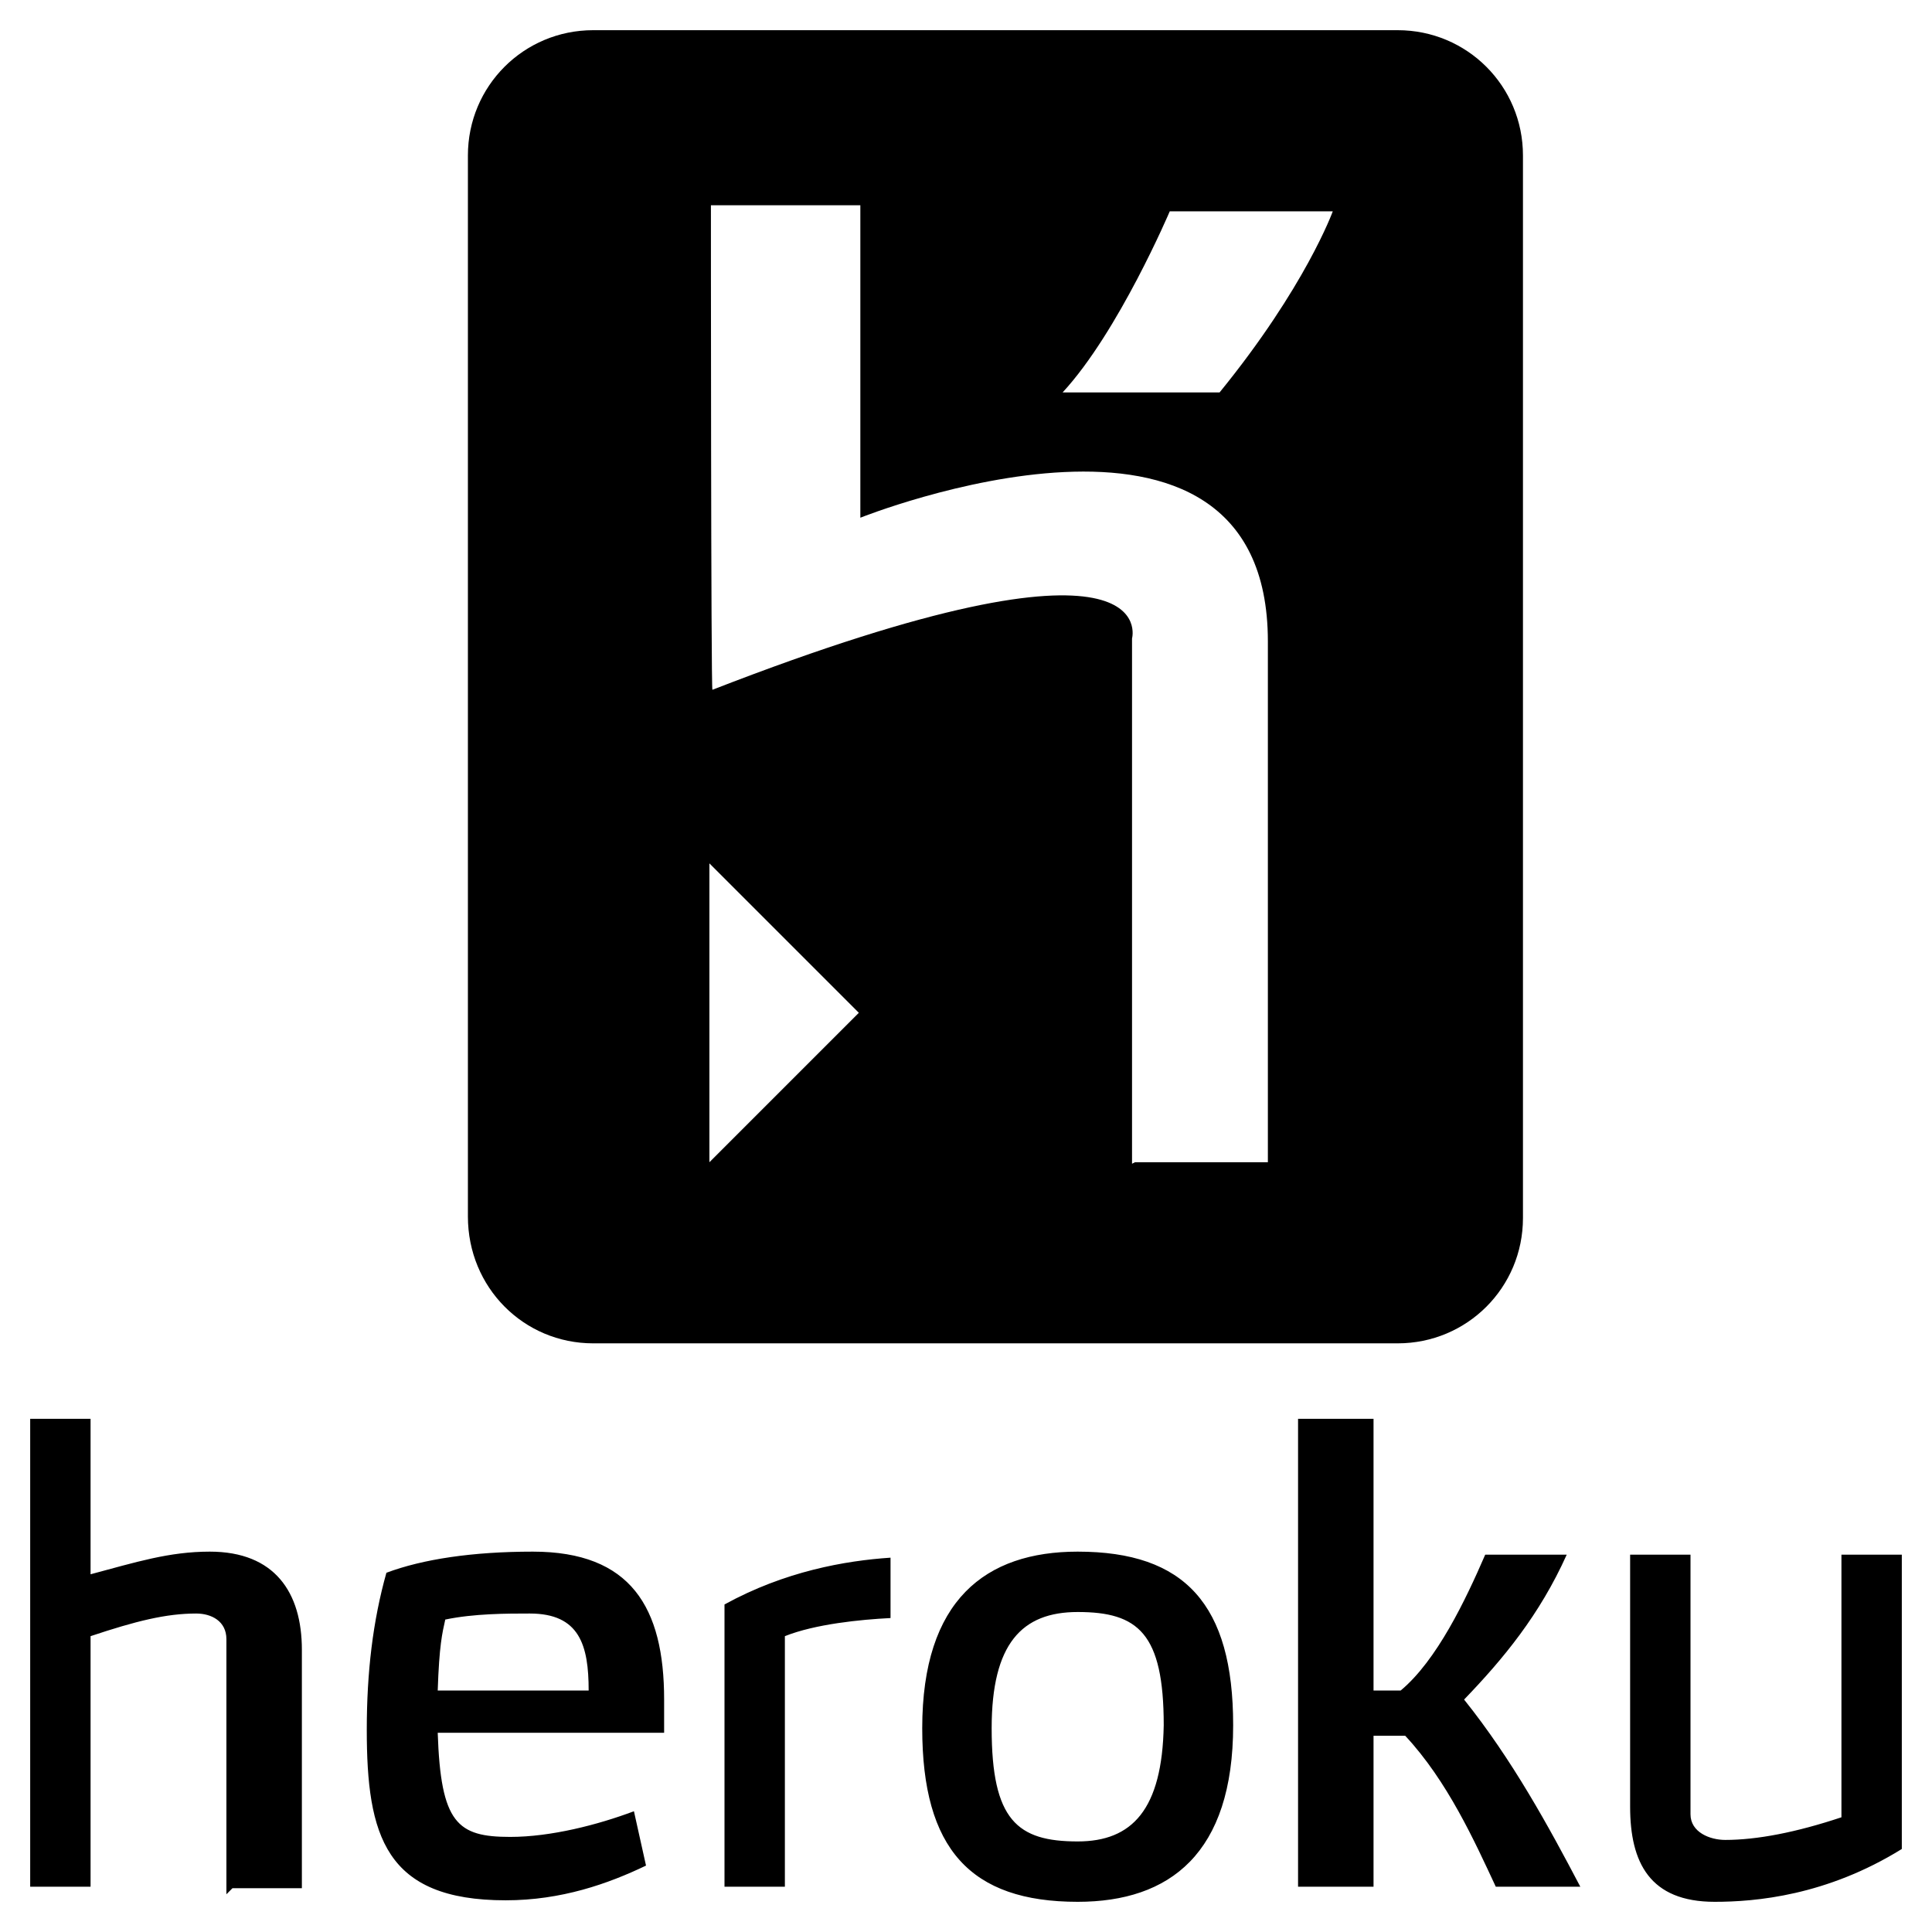
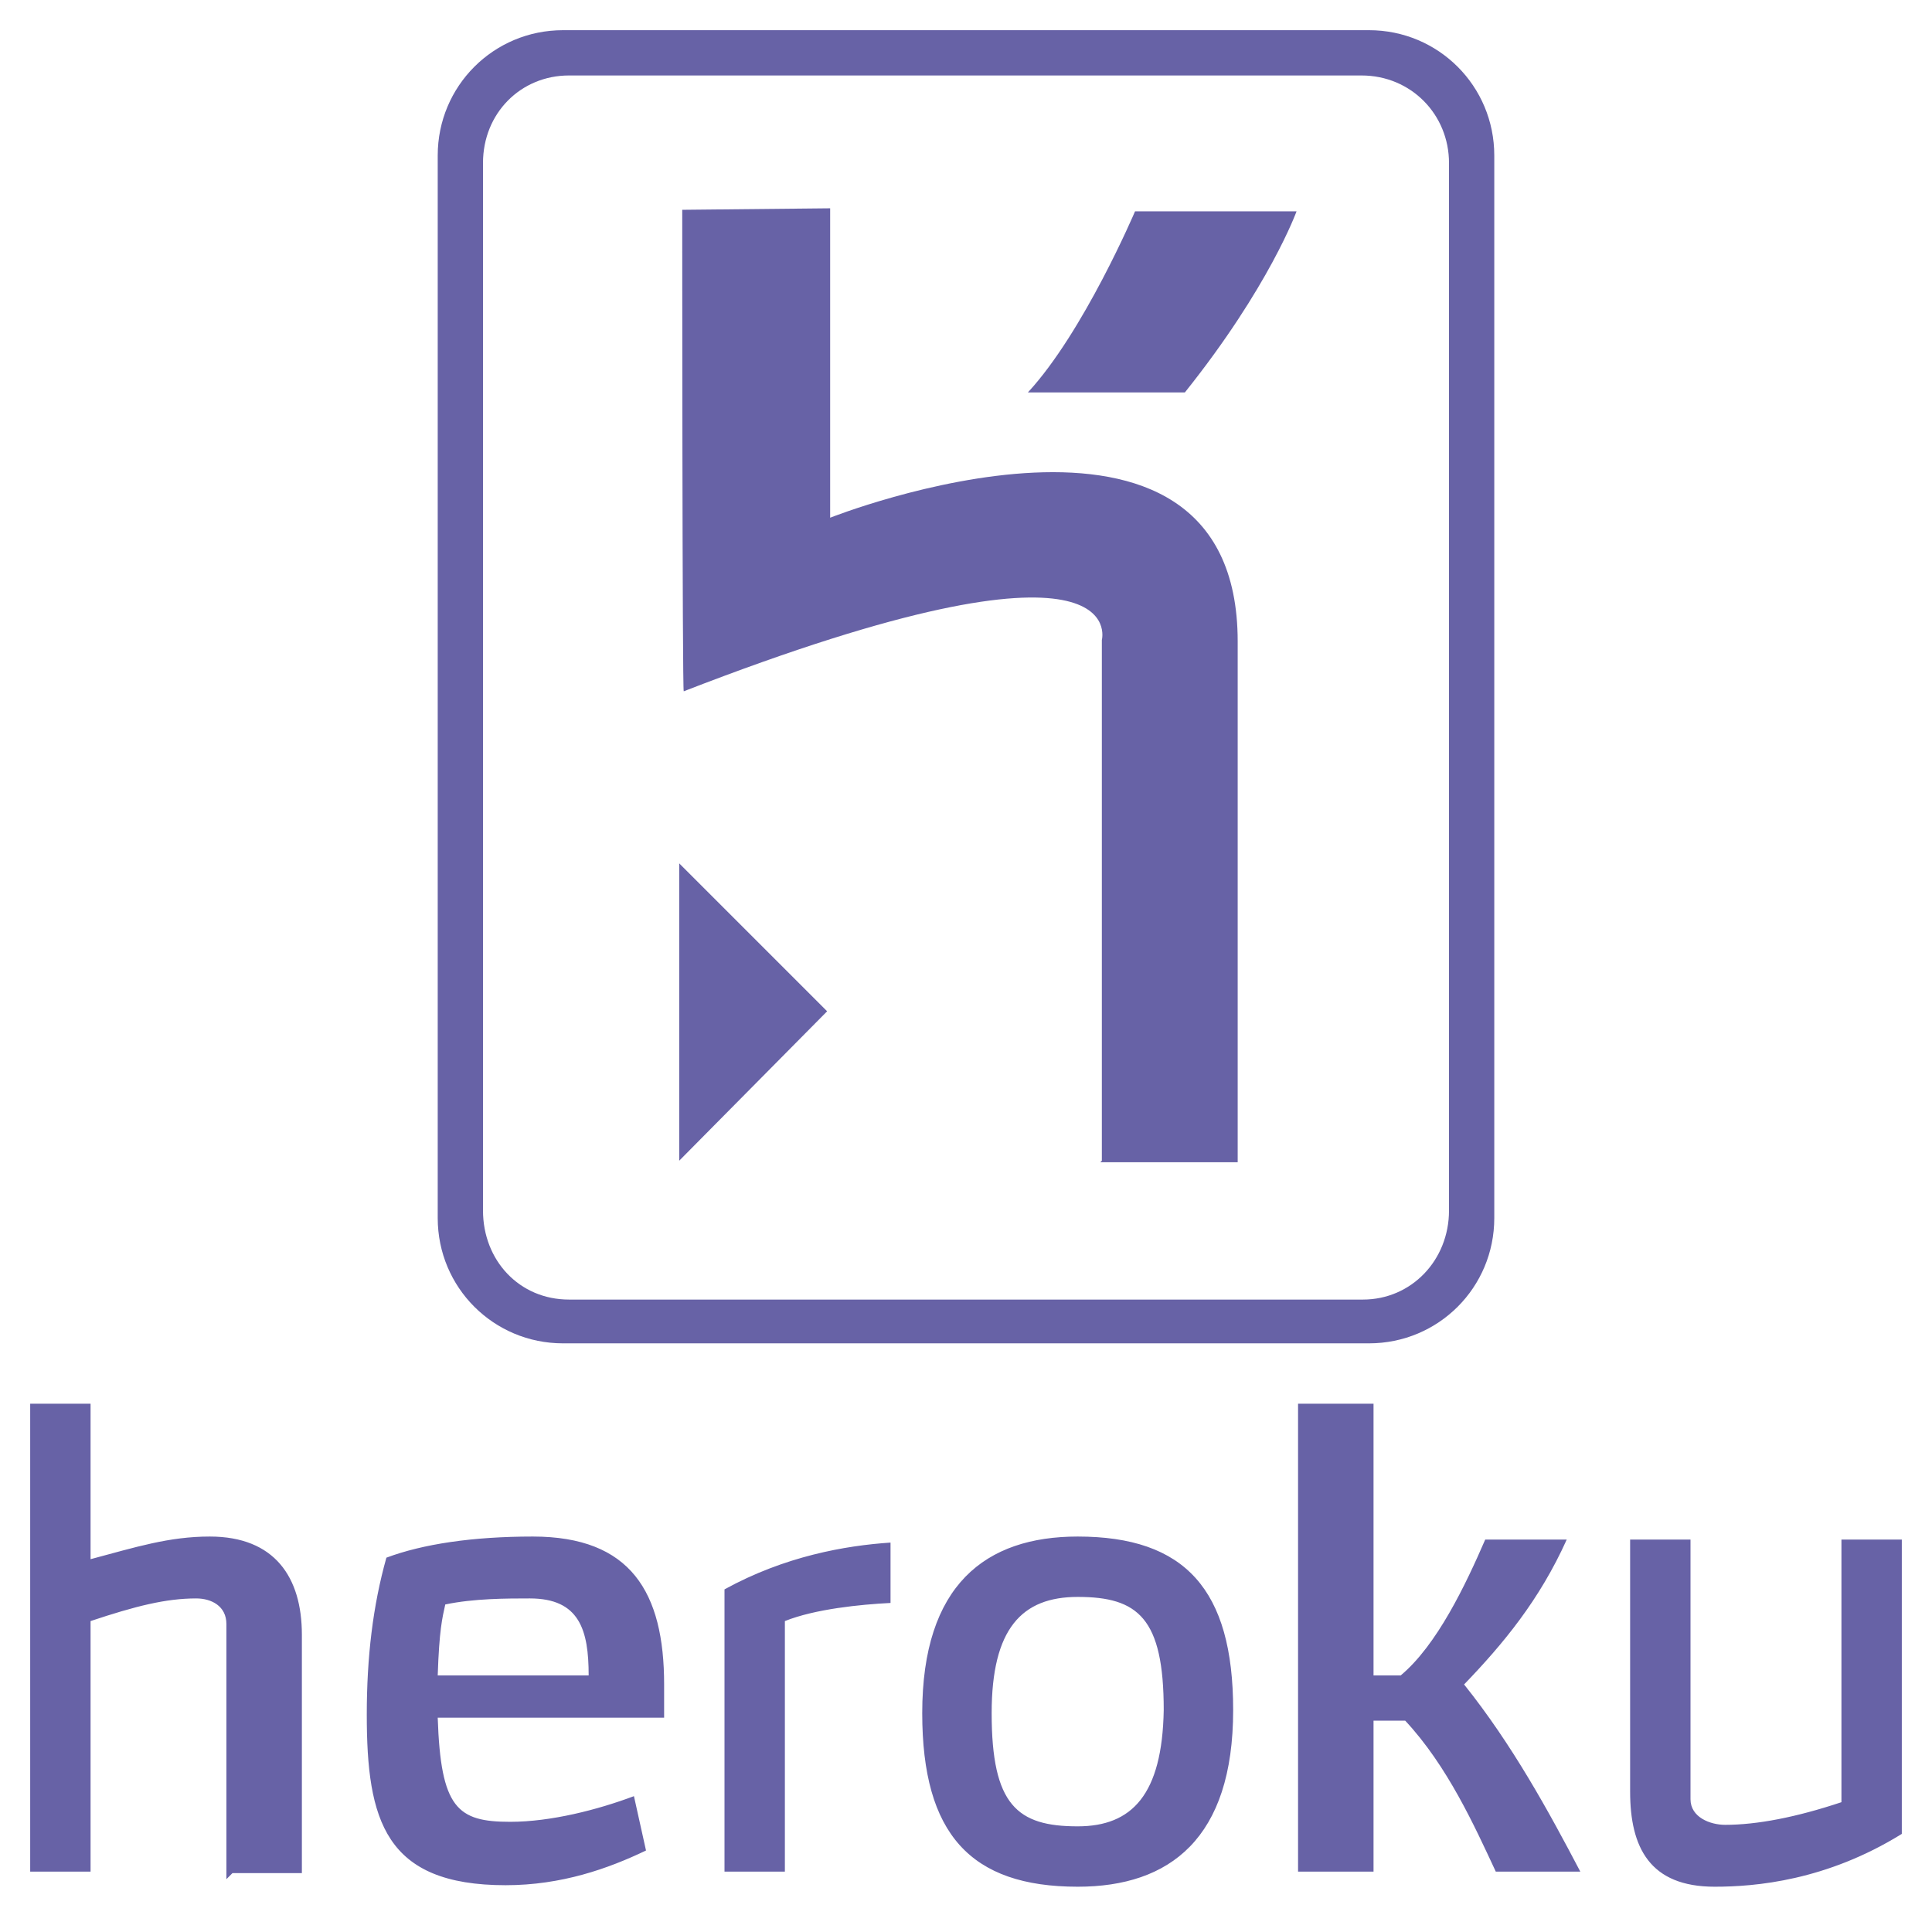
- <svg viewBox="0 0 128 128" class="svgskills">
-   <path d="M39.3 89h53.3c4.6 0 8.3-3.7 8.3-8.3v-70.4c0-4.6-3.7-8.3-8.3-8.3h-53.3c-4.6 0-8.3 3.7-8.3 8.3v70.3c0 4.7 3.7 8.4 8.3 8.4zm38.2-75h10.8s-1.8 5-7.5 12h-10.4c3.7-4 7.1-12 7.1-12zm-20.5-.4v20.7s27-10.8 27 8.2v34.5h-8.8l-.2.1v-34.8s2.3-8.3-27.8 3.4c-.1.1-.1-32.1-.1-32.1h9.9zm-10 43.6l9.9 9.9-9.9 9.9v-19.8zM35.3 102.8c-4 0-7.3.5-9.7 1.4-.9 3.2-1.3 6.6-1.3 10.4 0 7 1.2 11.3 9.2 11.3 3.7 0 6.8-1.1 9.3-2.3l-.8-3.6c-2.4.9-5.5 1.7-8.2 1.7-3.5 0-4.6-.9-4.8-6.9h15v-2.2c0-6.1-2.2-9.8-8.7-9.8zm-6.3 9.2c.1-3 .3-3.8.5-4.7 1.9-.4 4.1-.4 5.6-.4 3.3 0 3.9 2.1 3.9 5.1h-10zM13.9 102.8c-2.7 0-4.9.7-7.9 1.5v-10.3h-4v31h4v-16.6c3-1 5-1.5 7-1.5 1 0 2 .5 2 1.7v16.9l.4-.4h4.6v-15.8c0-3.8-1.8-6.5-6.1-6.5zM122 103v17.4c-3 1-5.6 1.5-7.7 1.5-1 0-2.3-.5-2.3-1.7v-17.2h-4v16.7c0 3.7 1.3 6.3 5.6 6.3 2.7 0 7.4-.4 12.4-3.5v-19.5h-4zM103.8 103h-5.4c-1.3 3-3.2 7-5.6 9h-1.8v-18h-5v31h5v-10h2.1c2.8 3 4.6 7 6 10h5.6c-2.1-4-4.5-8.4-7.7-12.4 2.6-2.7 5-5.6 6.8-9.6zM48 125h4v-16.6c2-.8 5-1.1 7-1.2v-4c-3 .2-7 .9-11 3.1v18.7zM71.4 102.8c-6.1 0-10.3 3.2-10.3 11.7 0 8 3.2 11.5 10.3 11.5 6.1 0 10.3-3.2 10.3-11.7 0-8-3.2-11.5-10.3-11.5zm0 19.2c-4 0-5.7-1.4-5.7-7.5 0-5.6 2-7.7 5.7-7.7 4 0 5.7 1.4 5.7 7.5-.1 5.6-2.1 7.7-5.7 7.7z" />
+ <svg xmlns="http://www.w3.org/2000/svg" viewBox="0 0 128 128">
+   <g fill="#6762A6">
+     <path d="M35.3 101.8c-4 0-7.3.5-9.7 1.4-.9 3.2-1.3 6.6-1.3 10.4 0 7 1.2 11.3 9.2 11.3 3.7 0 6.8-1.1 9.3-2.3l-.8-3.6c-2.4.9-5.5 1.7-8.2 1.7-3.5 0-4.6-.9-4.8-6.9h15v-2.2c0-6.1-2.2-9.8-8.7-9.8zm-6.3 9.2c.1-3 .3-3.8.5-4.7 1.9-.4 4.1-.4 5.6-.4 3.3 0 3.9 2.1 3.9 5.1h-10zM13.9 101.8c-2.7 0-4.9.7-7.9 1.5v-10.3h-4v31h4v-16.6c3-1 5-1.5 7-1.5 1 0 2 .5 2 1.7v16.9l.4-.4h4.6v-15.8c0-3.8-1.8-6.5-6.1-6.5zM122 102v17.4c-3 1-5.6 1.5-7.7 1.5-1 0-2.3-.5-2.3-1.7v-17.2h-4v16.7c0 3.7 1.3 6.3 5.6 6.3 2.7 0 7.4-.4 12.4-3.5v-19.5h-4zM103.8 102h-5.4c-1.3 3-3.2 7-5.6 9h-1.8v-18h-5v31h5v-10h2.1c2.8 3 4.6 7 6 10h5.6c-2.1-4-4.5-8.4-7.7-12.4 2.6-2.7 5-5.6 6.8-9.6zM48 124h4v-16.6c2-.8 5-1.1 7-1.2v-4c-3 .2-7 .9-11 3.1v18.7zM71.4 101.8c-6.1 0-10.3 3.2-10.3 11.7 0 8 3.2 11.5 10.3 11.5 6.1 0 10.3-3.2 10.3-11.7 0-8-3.2-11.5-10.3-11.5zm0 19.2c-4 0-5.7-1.4-5.7-7.5 0-5.6 2-7.7 5.7-7.7 4 0 5.7 1.4 5.7 7.5-.1 5.6-2.1 7.7-5.7 7.7zM99 10.3c0-4.6-3.7-8.3-8.3-8.3h-53.4c-4.6 0-8.3 3.7-8.3 8.3v70.4c0 4.6 3.7 8.3 8.3 8.3h53.4c4.6 0 8.3-3.7 8.3-8.3v-70.4zm-67 .5c0-3.3 2.5-5.8 5.7-5.8h52.5c3.3 0 5.8 2.6 5.8 5.8v69.4c0 3.3-2.5 5.9-5.7 5.9h-52.6c-3.3 0-5.7-2.6-5.7-5.9v-69.4zM85.9 14h-10.7s-3.4 8-7.1 12h10.4c5.6-7 7.4-12 7.4-12zM45 76.9l9.8-9.9-9.8-9.8zM73 42.4v34.5l-.1.1h9.1v-34.5c0-18.9-27-8.2-27-8.2v-20.5l-9.8.1s0 32 .1 31.9c29.9-11.6 27.7-3.4 27.7-3.4z" />
+   </g>
</svg>
